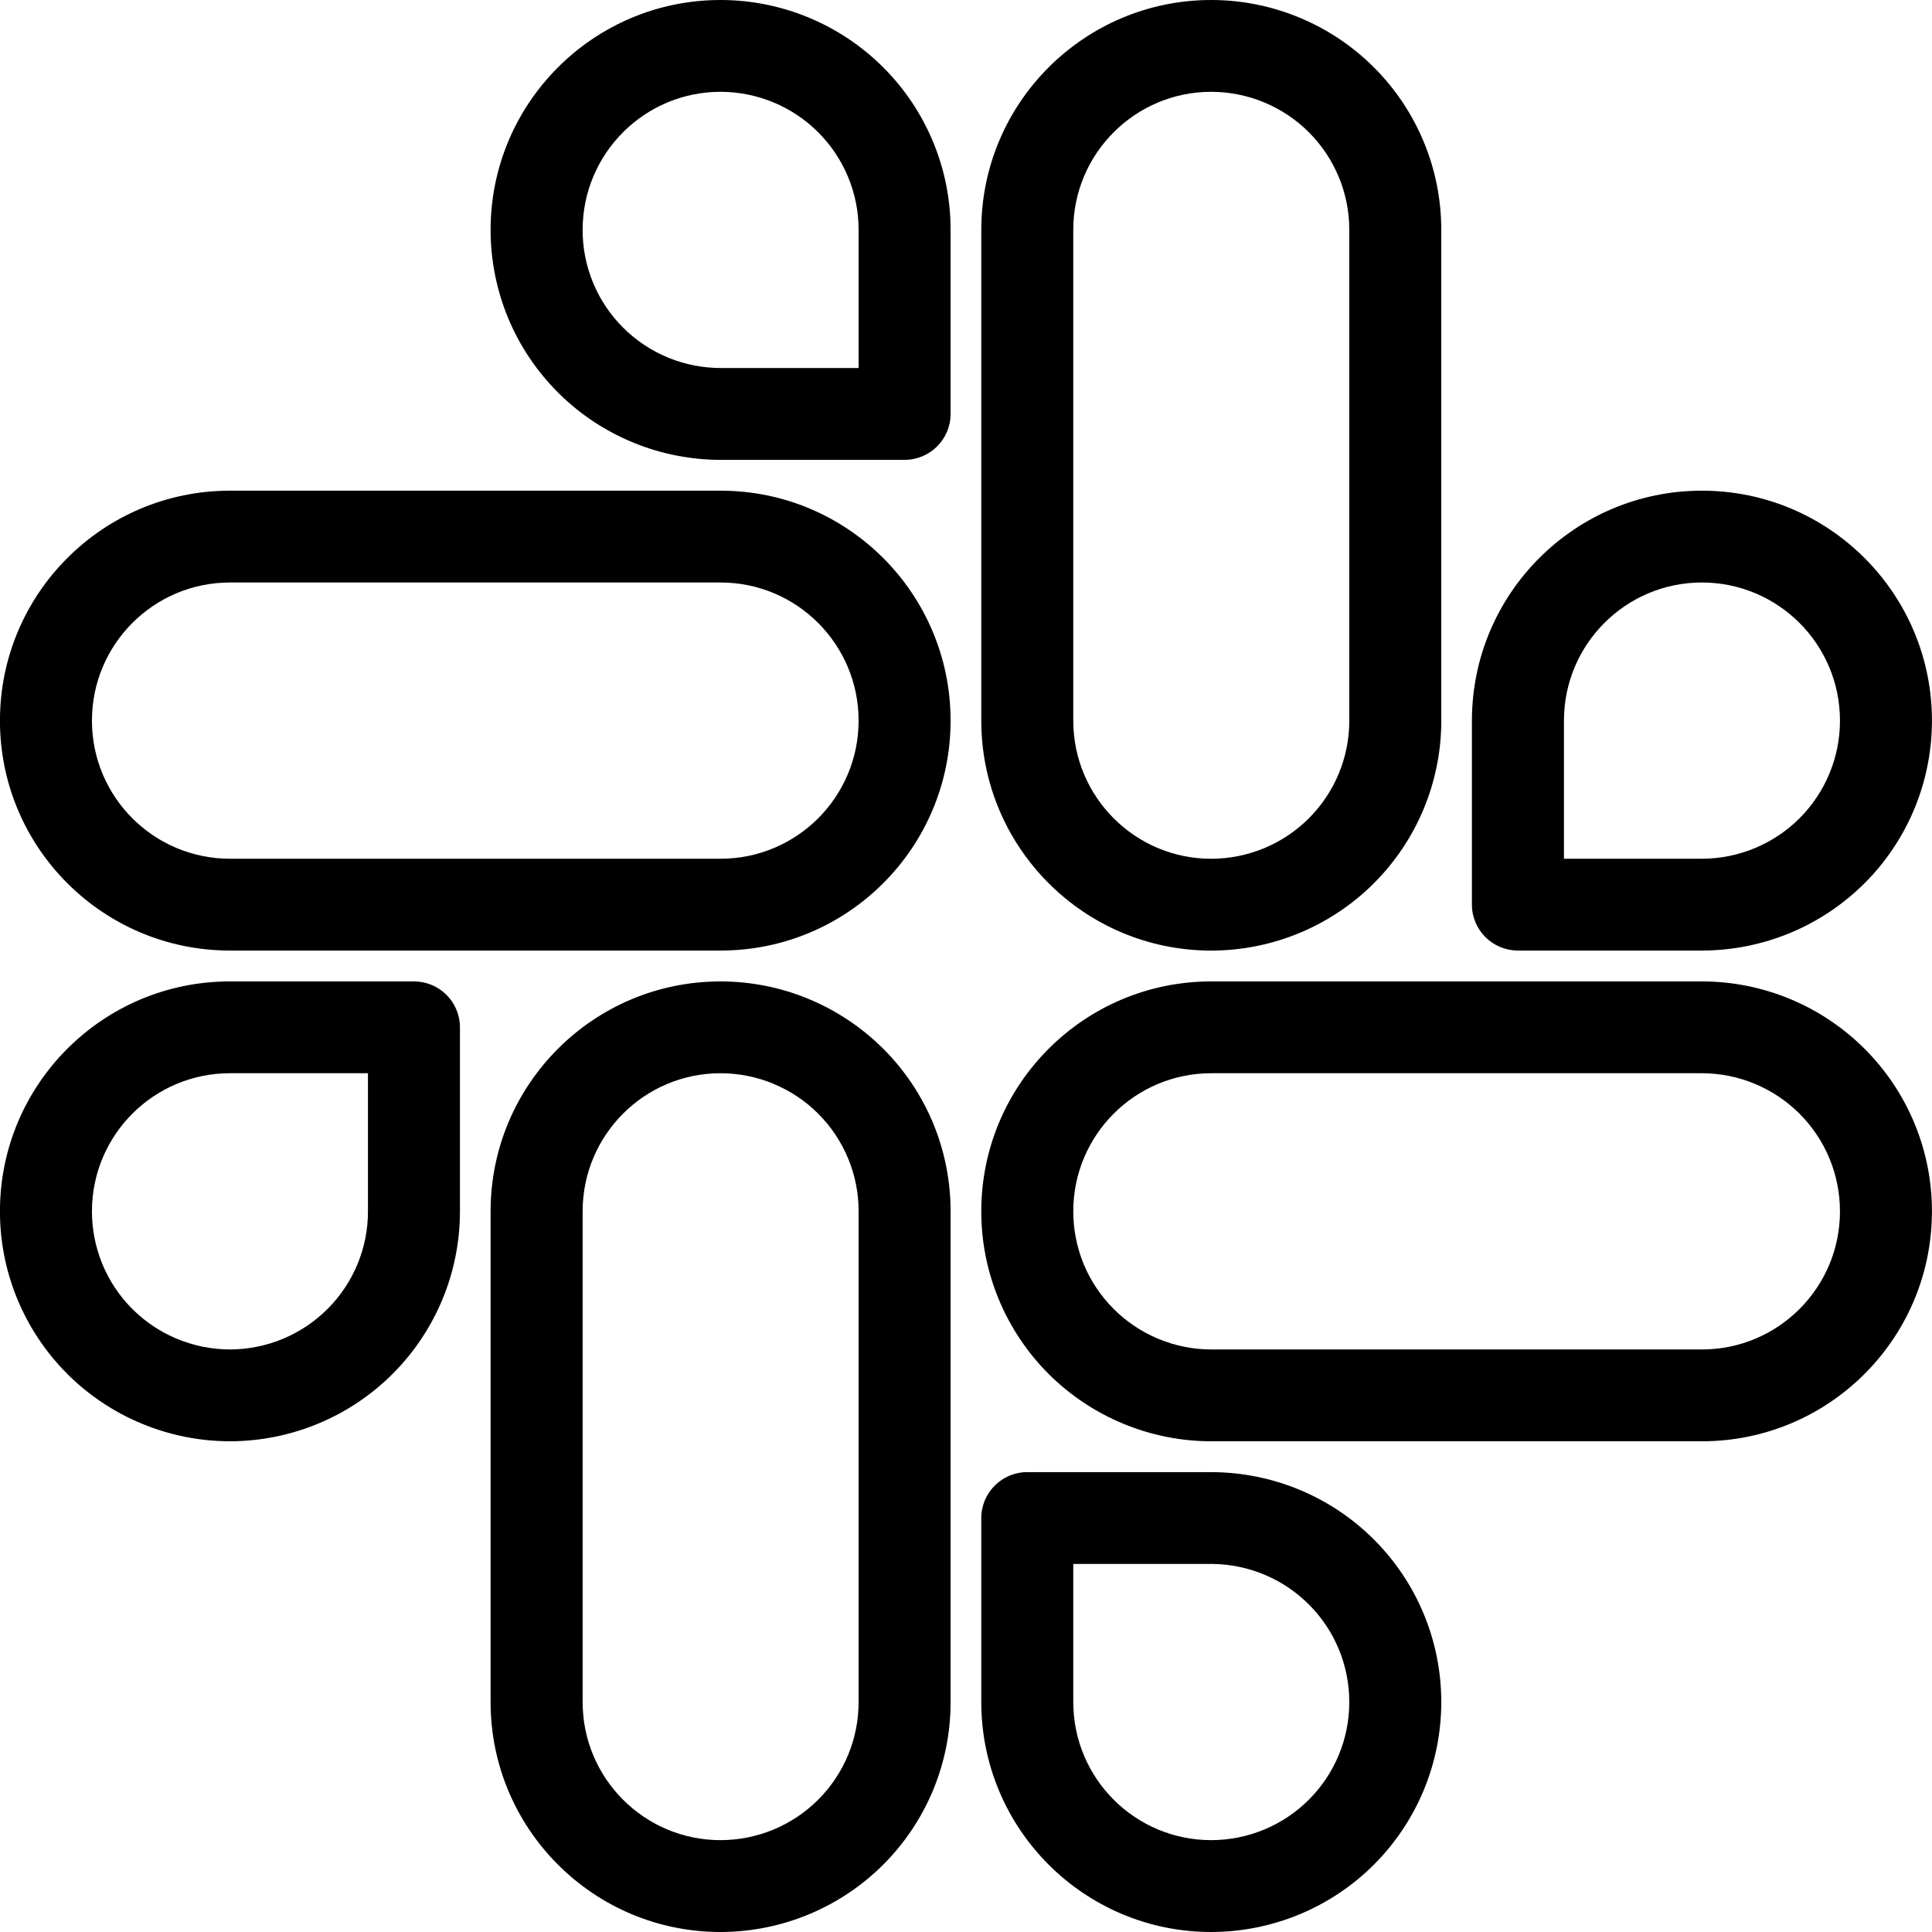
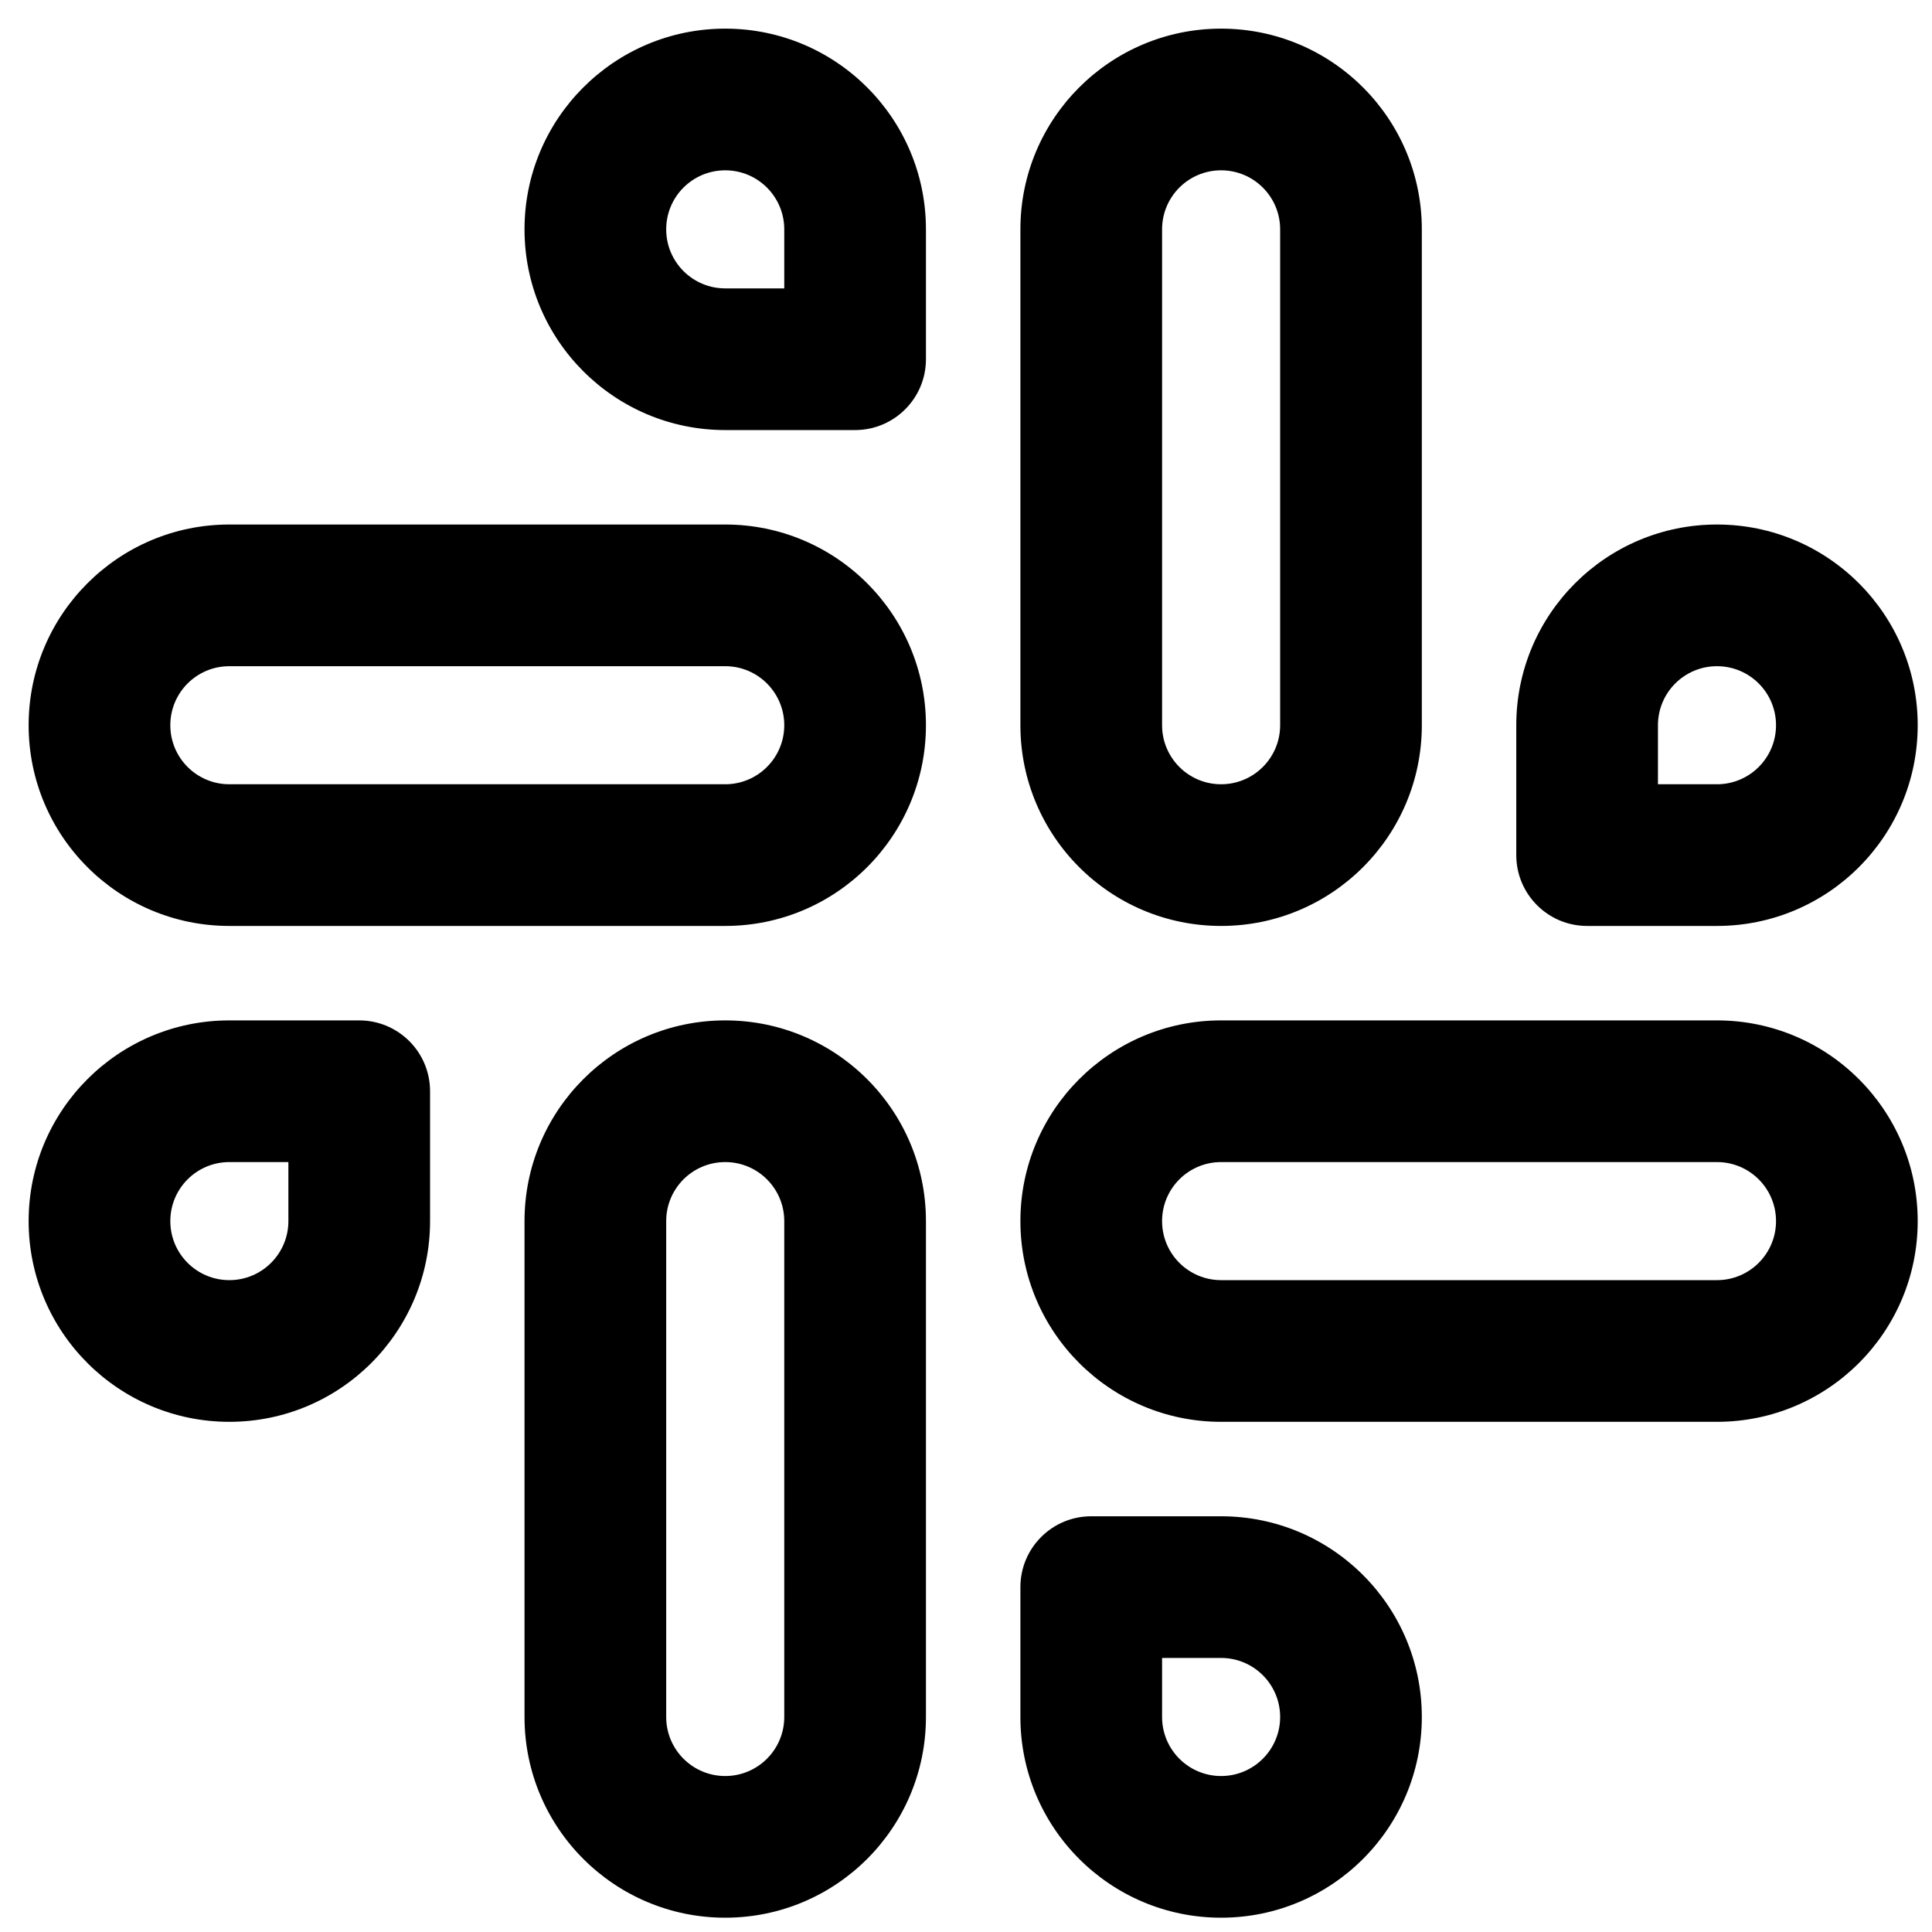
- <svg xmlns="http://www.w3.org/2000/svg" viewBox="0 0 44 44">
-   <path d="M16.412 22.351C17.1 22.352 17.782 22.487 18.418 22.751C19.054 23.015 19.631 23.401 20.118 23.887H20.118C20.605 24.373 20.99 24.951 21.253 25.585C21.515 26.22 21.65 26.901 21.649 27.587V38.762C21.651 40.15 21.1 41.481 20.117 42.464C19.135 43.446 17.802 43.998 16.412 44C16.412 44 16.412 44 16.411 44C13.516 44 11.173 41.653 11.173 38.763V27.587C11.173 24.698 13.516 22.351 16.411 22.351H16.412ZM27.587 33.527C28.977 33.529 30.31 34.081 31.292 35.063C32.274 36.045 32.825 37.376 32.824 38.763C32.825 40.15 32.274 41.481 31.292 42.464C30.31 43.446 28.977 43.998 27.587 44C27.586 44 27.586 44 27.586 44C24.691 44 22.348 41.653 22.348 38.763V34.572C22.348 33.995 22.817 33.527 23.395 33.527H27.587ZM38.761 22.351C40.152 22.352 41.484 22.905 42.466 23.887C43.449 24.869 44 26.2 43.999 27.587L43.998 27.655C43.962 30.514 41.632 32.824 38.761 32.824H27.585C26.895 32.824 26.214 32.687 25.579 32.423V32.423C24.943 32.16 24.366 31.774 23.879 31.288C23.393 30.801 23.008 30.224 22.745 29.589V29.589C22.482 28.954 22.347 28.273 22.348 27.586C22.349 24.697 24.691 22.351 27.586 22.351H38.761ZM9.428 22.351C10.006 22.351 10.475 22.819 10.475 23.397V27.587C10.476 28.974 9.925 30.305 8.943 31.288L8.943 31.288C7.961 32.27 6.628 32.822 5.238 32.824C5.237 32.824 5.236 32.824 5.235 32.824C4.547 32.823 3.866 32.687 3.23 32.423V32.423C2.594 32.16 2.017 31.774 1.53 31.288V31.287C1.044 30.801 0.659 30.224 0.396 29.589L0.372 29.529C0.125 28.912 -0.002 28.252 -0.001 27.586C-0.001 24.697 2.342 22.351 5.237 22.351H9.428ZM27.586 24.442C25.852 24.442 24.443 25.849 24.443 27.587C24.443 27.588 24.443 27.588 24.443 27.589C24.443 27.988 24.519 28.384 24.667 28.755L24.681 28.79L24.681 28.791C24.839 29.172 25.071 29.518 25.363 29.81C25.645 30.093 25.98 30.319 26.347 30.477L26.383 30.492L26.383 30.492C26.765 30.651 27.174 30.733 27.587 30.733H38.761C40.494 30.733 41.904 29.327 41.904 27.587V27.587C41.904 26.753 41.573 25.954 40.984 25.365L40.984 25.365C40.394 24.775 39.594 24.443 38.759 24.442H27.586ZM5.237 24.442C3.503 24.442 2.094 25.849 2.094 27.587C2.094 27.588 2.094 27.588 2.094 27.588C2.094 27.988 2.17 28.384 2.318 28.755L2.332 28.79L2.332 28.791C2.485 29.16 2.707 29.497 2.986 29.783L3.014 29.81L3.041 29.837C3.318 30.108 3.642 30.325 3.998 30.477L4.034 30.492L4.034 30.492C4.415 30.65 4.824 30.732 5.237 30.733C6.071 30.731 6.871 30.4 7.46 29.81L7.46 29.81C8.05 29.221 8.381 28.422 8.38 27.588V24.442H5.237ZM27.587 -0C28.977 0.001 30.31 0.554 31.292 1.536C32.274 2.518 32.825 3.849 32.824 5.236V16.411L32.824 16.476C32.808 17.84 32.259 19.146 31.292 20.113C30.31 21.095 28.977 21.648 27.587 21.649C27.586 21.649 27.586 21.649 27.586 21.649C24.691 21.649 22.348 19.302 22.348 16.411V5.236C22.348 2.347 24.691 -0 27.586 -0H27.587ZM19.554 16.412C19.554 14.673 18.145 13.266 16.411 13.266H5.237C3.503 13.266 2.094 14.673 2.094 16.412C2.094 18.151 3.503 19.557 5.237 19.557H16.412C18.145 19.557 19.554 18.151 19.554 16.412ZM38.76 11.175C41.655 11.175 43.998 13.521 43.999 16.411L43.998 16.476C43.983 17.84 43.433 19.146 42.467 20.113L42.466 20.113C41.484 21.094 40.152 21.647 38.761 21.648H34.57C33.992 21.648 33.522 21.18 33.522 20.603V16.412C33.522 13.522 35.865 11.175 38.76 11.175ZM16.412 -0C17.802 0.001 19.135 0.554 20.117 1.536C21.099 2.518 21.651 3.849 21.649 5.236V9.427C21.649 10.004 21.18 10.473 20.602 10.473H16.41C15.743 10.472 15.083 10.344 14.464 10.097L14.405 10.072C13.789 9.817 13.227 9.447 12.751 8.982L12.705 8.936C12.219 8.45 11.833 7.873 11.57 7.238C11.308 6.603 11.173 5.922 11.173 5.235C11.174 2.346 13.517 -0 16.411 -0H16.412ZM16.411 2.091C14.677 2.091 13.269 3.498 13.269 5.236C13.269 5.236 13.269 5.237 13.269 5.237C13.268 5.65 13.349 6.058 13.507 6.439C13.665 6.821 13.896 7.167 14.188 7.459V7.459C14.48 7.751 14.827 7.983 15.208 8.141L15.244 8.156C15.615 8.304 16.012 8.381 16.412 8.381H19.554V5.235C19.555 4.402 19.224 3.603 18.634 3.013C18.045 2.424 17.245 2.092 16.411 2.091ZM24.443 38.763C24.443 40.502 25.852 41.908 27.585 41.908C28.42 41.907 29.22 41.576 29.809 40.986C30.399 40.397 30.73 39.597 30.729 38.764C30.729 38.764 30.729 38.763 30.729 38.763C30.73 37.929 30.399 37.13 29.809 36.541C29.229 35.96 28.444 35.63 27.624 35.618L27.585 35.618H24.443V38.763ZM13.269 38.763C13.269 40.502 14.677 41.908 16.411 41.908C17.245 41.907 18.045 41.576 18.634 40.986C19.224 40.397 19.555 39.597 19.554 38.764V27.586C19.555 27.174 19.474 26.765 19.316 26.384C19.158 26.003 18.927 25.656 18.635 25.365L18.635 25.364C18.343 25.072 17.996 24.841 17.614 24.683L17.614 24.682C17.233 24.524 16.824 24.443 16.411 24.442C14.677 24.442 13.269 25.849 13.269 27.587V38.763ZM21.649 16.412C21.649 19.302 19.306 21.648 16.412 21.648H5.237C2.342 21.648 -0.001 19.302 -0.001 16.412C-0.001 13.522 2.342 11.175 5.237 11.175H16.411C19.306 11.175 21.649 13.522 21.649 16.412ZM35.618 19.557H38.759C39.594 19.556 40.394 19.225 40.984 18.635C41.573 18.045 41.904 17.246 41.904 16.413V16.412C41.904 14.673 40.494 13.266 38.76 13.266C37.027 13.266 35.618 14.673 35.618 16.412V19.557ZM24.443 16.411C24.443 18.151 25.852 19.558 27.585 19.558C28.42 19.557 29.22 19.225 29.809 18.636C30.399 18.046 30.73 17.246 30.729 16.413V5.235C30.73 4.402 30.399 3.603 29.809 3.013C29.22 2.424 28.42 2.092 27.585 2.091C25.852 2.091 24.443 3.498 24.443 5.236V16.411Z" />
+ <svg xmlns="http://www.w3.org/2000/svg" viewBox="0 0 45 45">
+   <path d="M18.267 28.442C18.267 27.682 17.651 27.067 16.892 27.067C16.132 27.067 15.517 27.682 15.517 28.442V39.992C15.517 40.751 16.132 41.367 16.892 41.367C17.651 41.367 18.267 40.751 18.267 39.992V28.442ZM29.817 39.992C29.817 39.232 29.201 38.617 28.442 38.617H27.067V39.992C27.067 40.751 27.682 41.367 28.442 41.367C29.201 41.367 29.817 40.751 29.817 39.992ZM6.717 27.067H5.342C4.582 27.067 3.967 27.682 3.967 28.442C3.967 29.201 4.582 29.817 5.342 29.817C6.101 29.817 6.717 29.201 6.717 28.442V27.067ZM41.367 28.442C41.367 27.682 40.751 27.067 39.992 27.067H28.442C27.682 27.067 27.067 27.682 27.067 28.442C27.067 29.201 27.682 29.817 28.442 29.817H39.992C40.751 29.817 41.367 29.201 41.367 28.442ZM18.267 16.892C18.267 16.132 17.651 15.517 16.892 15.517H5.342C4.582 15.517 3.967 16.132 3.967 16.892C3.967 17.651 4.582 18.267 5.342 18.267H16.892C17.651 18.267 18.267 17.651 18.267 16.892ZM29.817 5.342C29.817 4.582 29.201 3.967 28.442 3.967C27.682 3.967 27.067 4.582 27.067 5.342V16.892C27.067 17.651 27.682 18.267 28.442 18.267C29.201 18.267 29.817 17.651 29.817 16.892V5.342ZM41.367 16.892C41.367 16.132 40.751 15.517 39.992 15.517C39.232 15.517 38.617 16.132 38.617 16.892V18.267H39.992C40.751 18.267 41.367 17.651 41.367 16.892ZM18.267 5.342C18.267 4.582 17.651 3.967 16.892 3.967C16.132 3.967 15.517 4.582 15.517 5.342C15.517 6.101 16.132 6.717 16.892 6.717H18.267V5.342ZM33.117 39.992C33.117 42.574 31.024 44.667 28.442 44.667C25.86 44.667 23.767 42.574 23.767 39.992V36.967C23.767 36.055 24.506 35.317 25.417 35.317H28.442C31.024 35.317 33.117 37.41 33.117 39.992ZM10.017 28.442C10.017 31.023 7.924 33.117 5.342 33.117C2.76 33.117 0.667 31.023 0.667 28.442C0.667 25.86 2.76 23.767 5.342 23.767H8.367C9.278 23.767 10.017 24.505 10.017 25.417V28.442ZM21.567 39.992C21.567 42.574 19.474 44.667 16.892 44.667C14.31 44.667 12.217 42.574 12.217 39.992V28.442C12.217 25.86 14.31 23.767 16.892 23.767C19.474 23.767 21.567 25.86 21.567 28.442V39.992ZM44.667 28.442C44.667 31.023 42.574 33.117 39.992 33.117H28.442C25.86 33.117 23.767 31.023 23.767 28.442C23.767 25.86 25.86 23.767 28.442 23.767H39.992C42.574 23.767 44.667 25.86 44.667 28.442ZM21.567 16.892C21.567 19.474 19.474 21.567 16.892 21.567H5.342C2.76 21.567 0.667 19.474 0.667 16.892C0.667 14.31 2.76 12.217 5.342 12.217H16.892C19.474 12.217 21.567 14.31 21.567 16.892ZM44.667 16.892C44.667 19.474 42.574 21.567 39.992 21.567H36.967C36.056 21.567 35.317 20.828 35.317 19.917V16.892C35.317 14.31 37.41 12.217 39.992 12.217C42.574 12.217 44.667 14.31 44.667 16.892ZM21.567 8.367C21.567 9.278 20.828 10.017 19.917 10.017H16.892C14.31 10.017 12.217 7.923 12.217 5.342C12.217 2.76 14.31 0.667 16.892 0.667C19.474 0.667 21.567 2.76 21.567 5.342V8.367ZM33.117 16.892C33.117 19.474 31.024 21.567 28.442 21.567C25.86 21.567 23.767 19.474 23.767 16.892V5.342C23.767 2.76 25.86 0.667 28.442 0.667C31.024 0.667 33.117 2.76 33.117 5.342V16.892Z" />
</svg>
